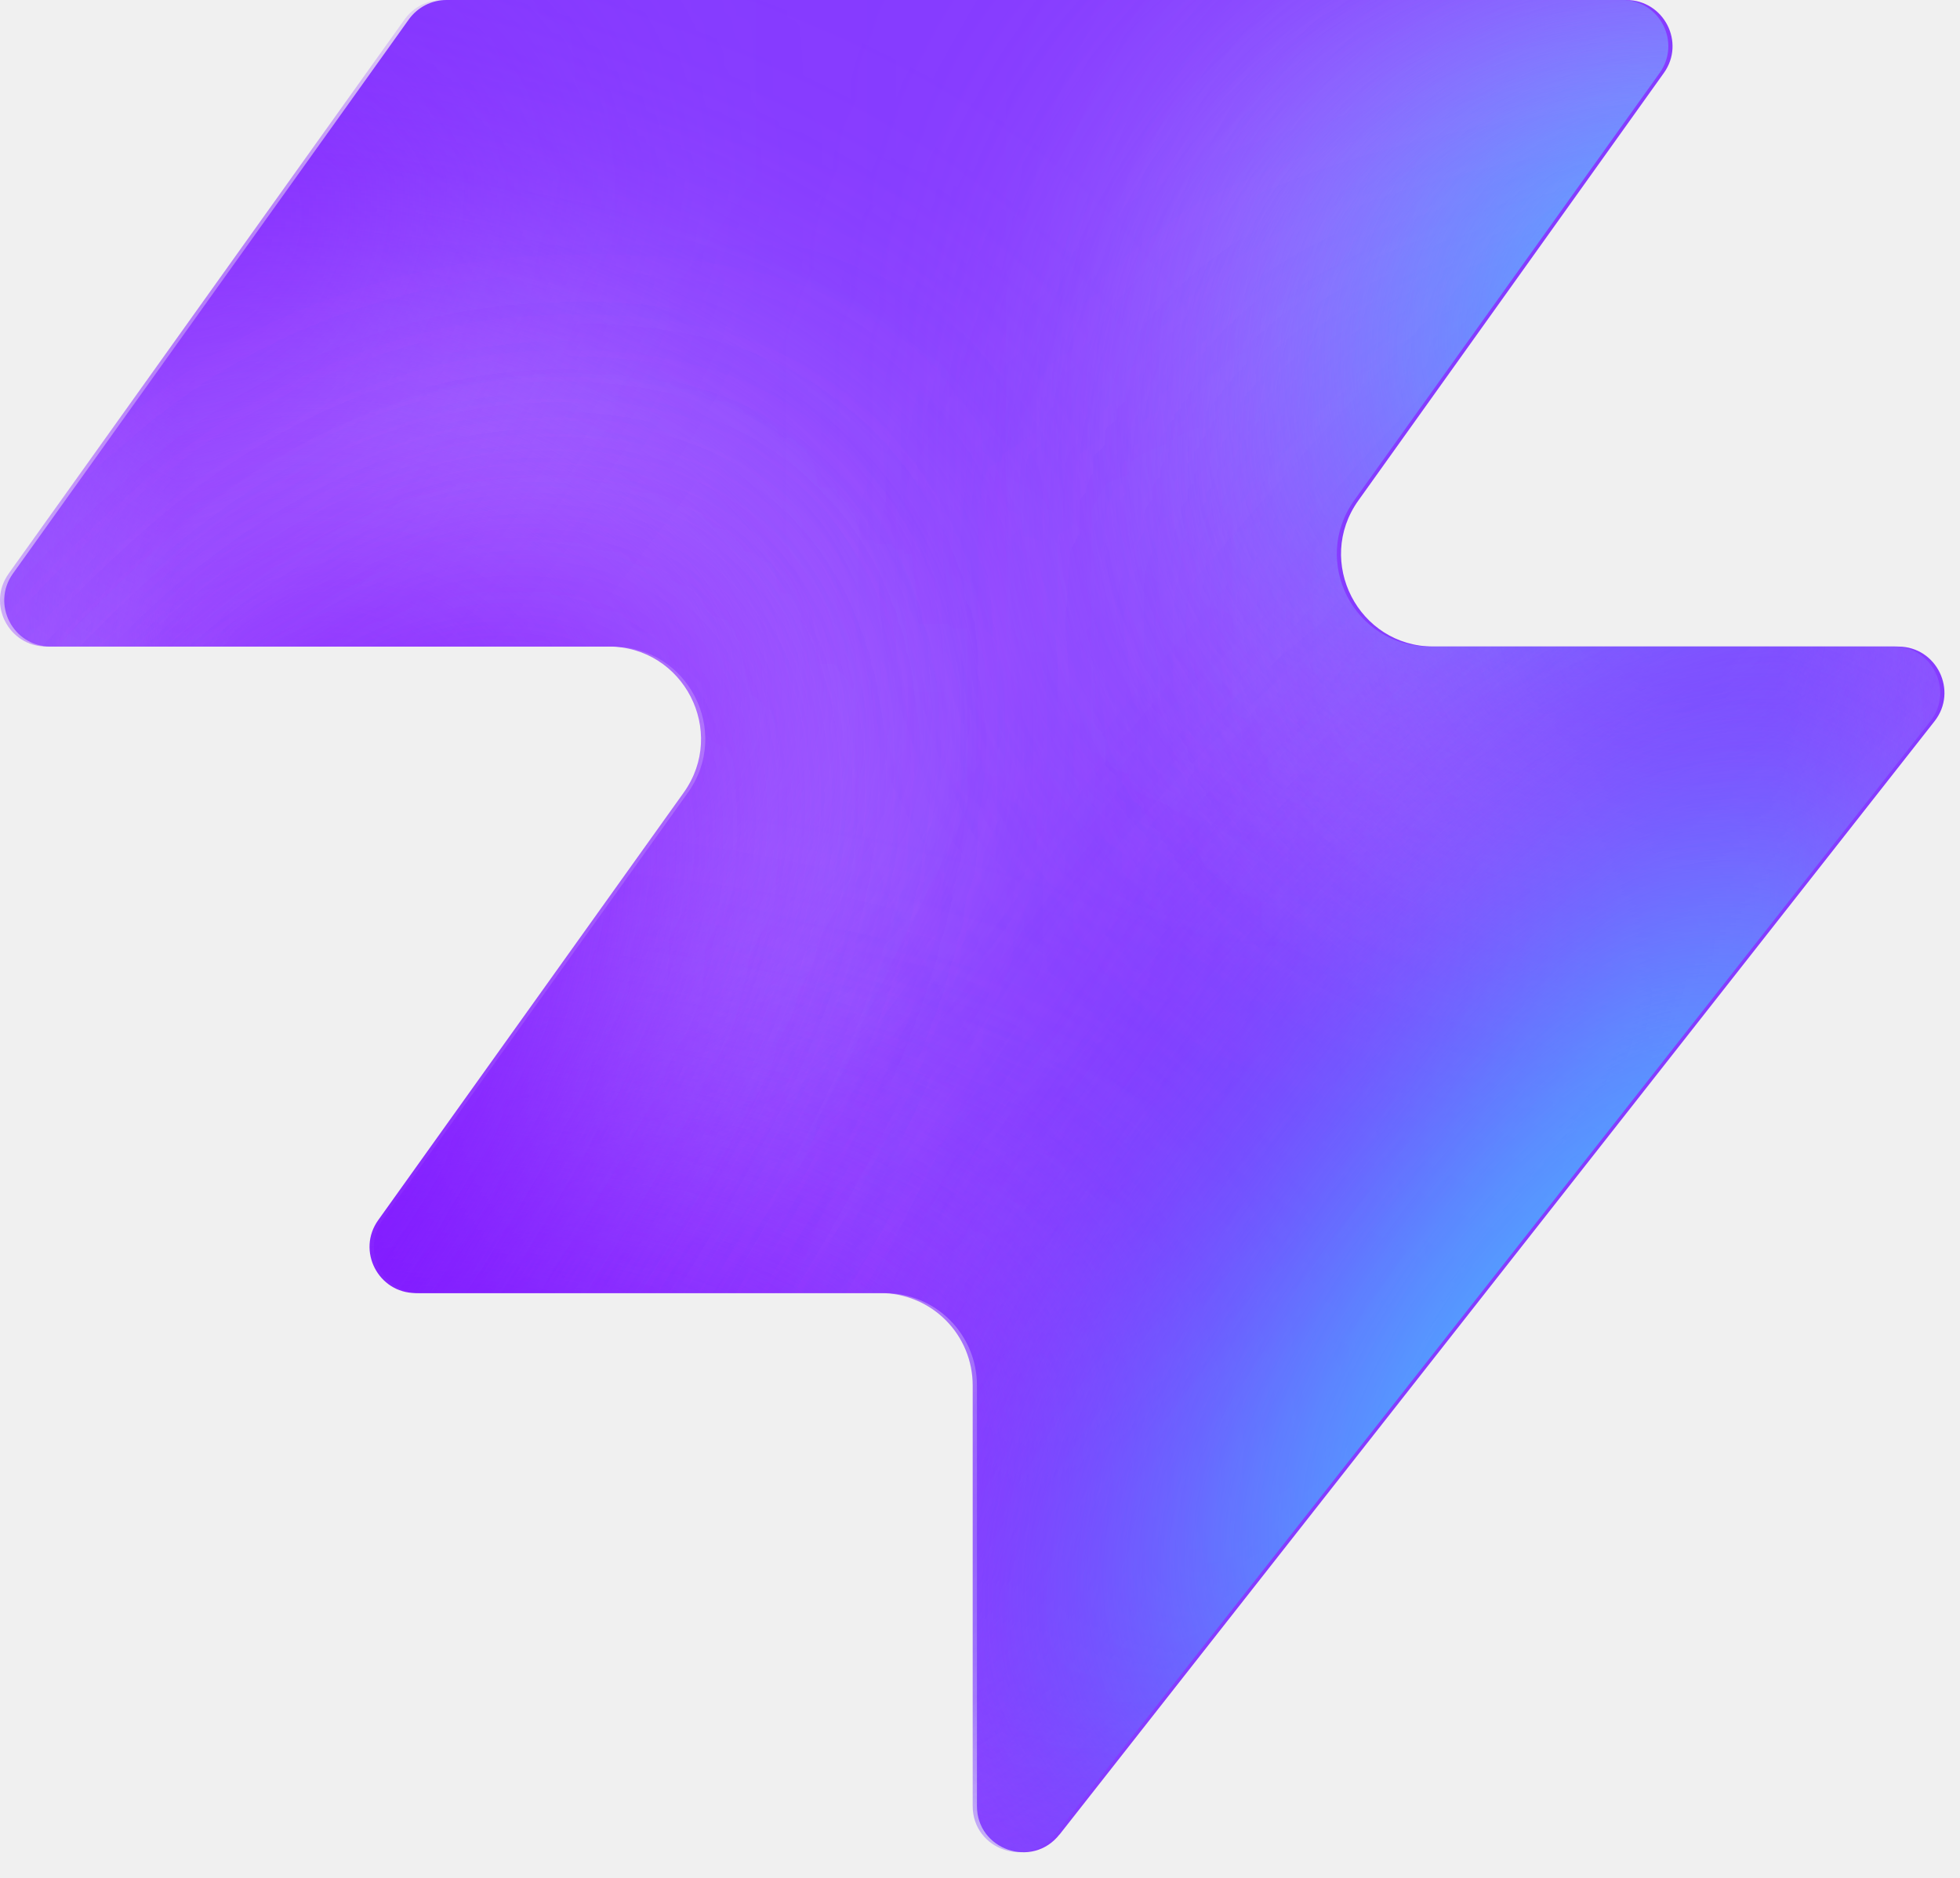
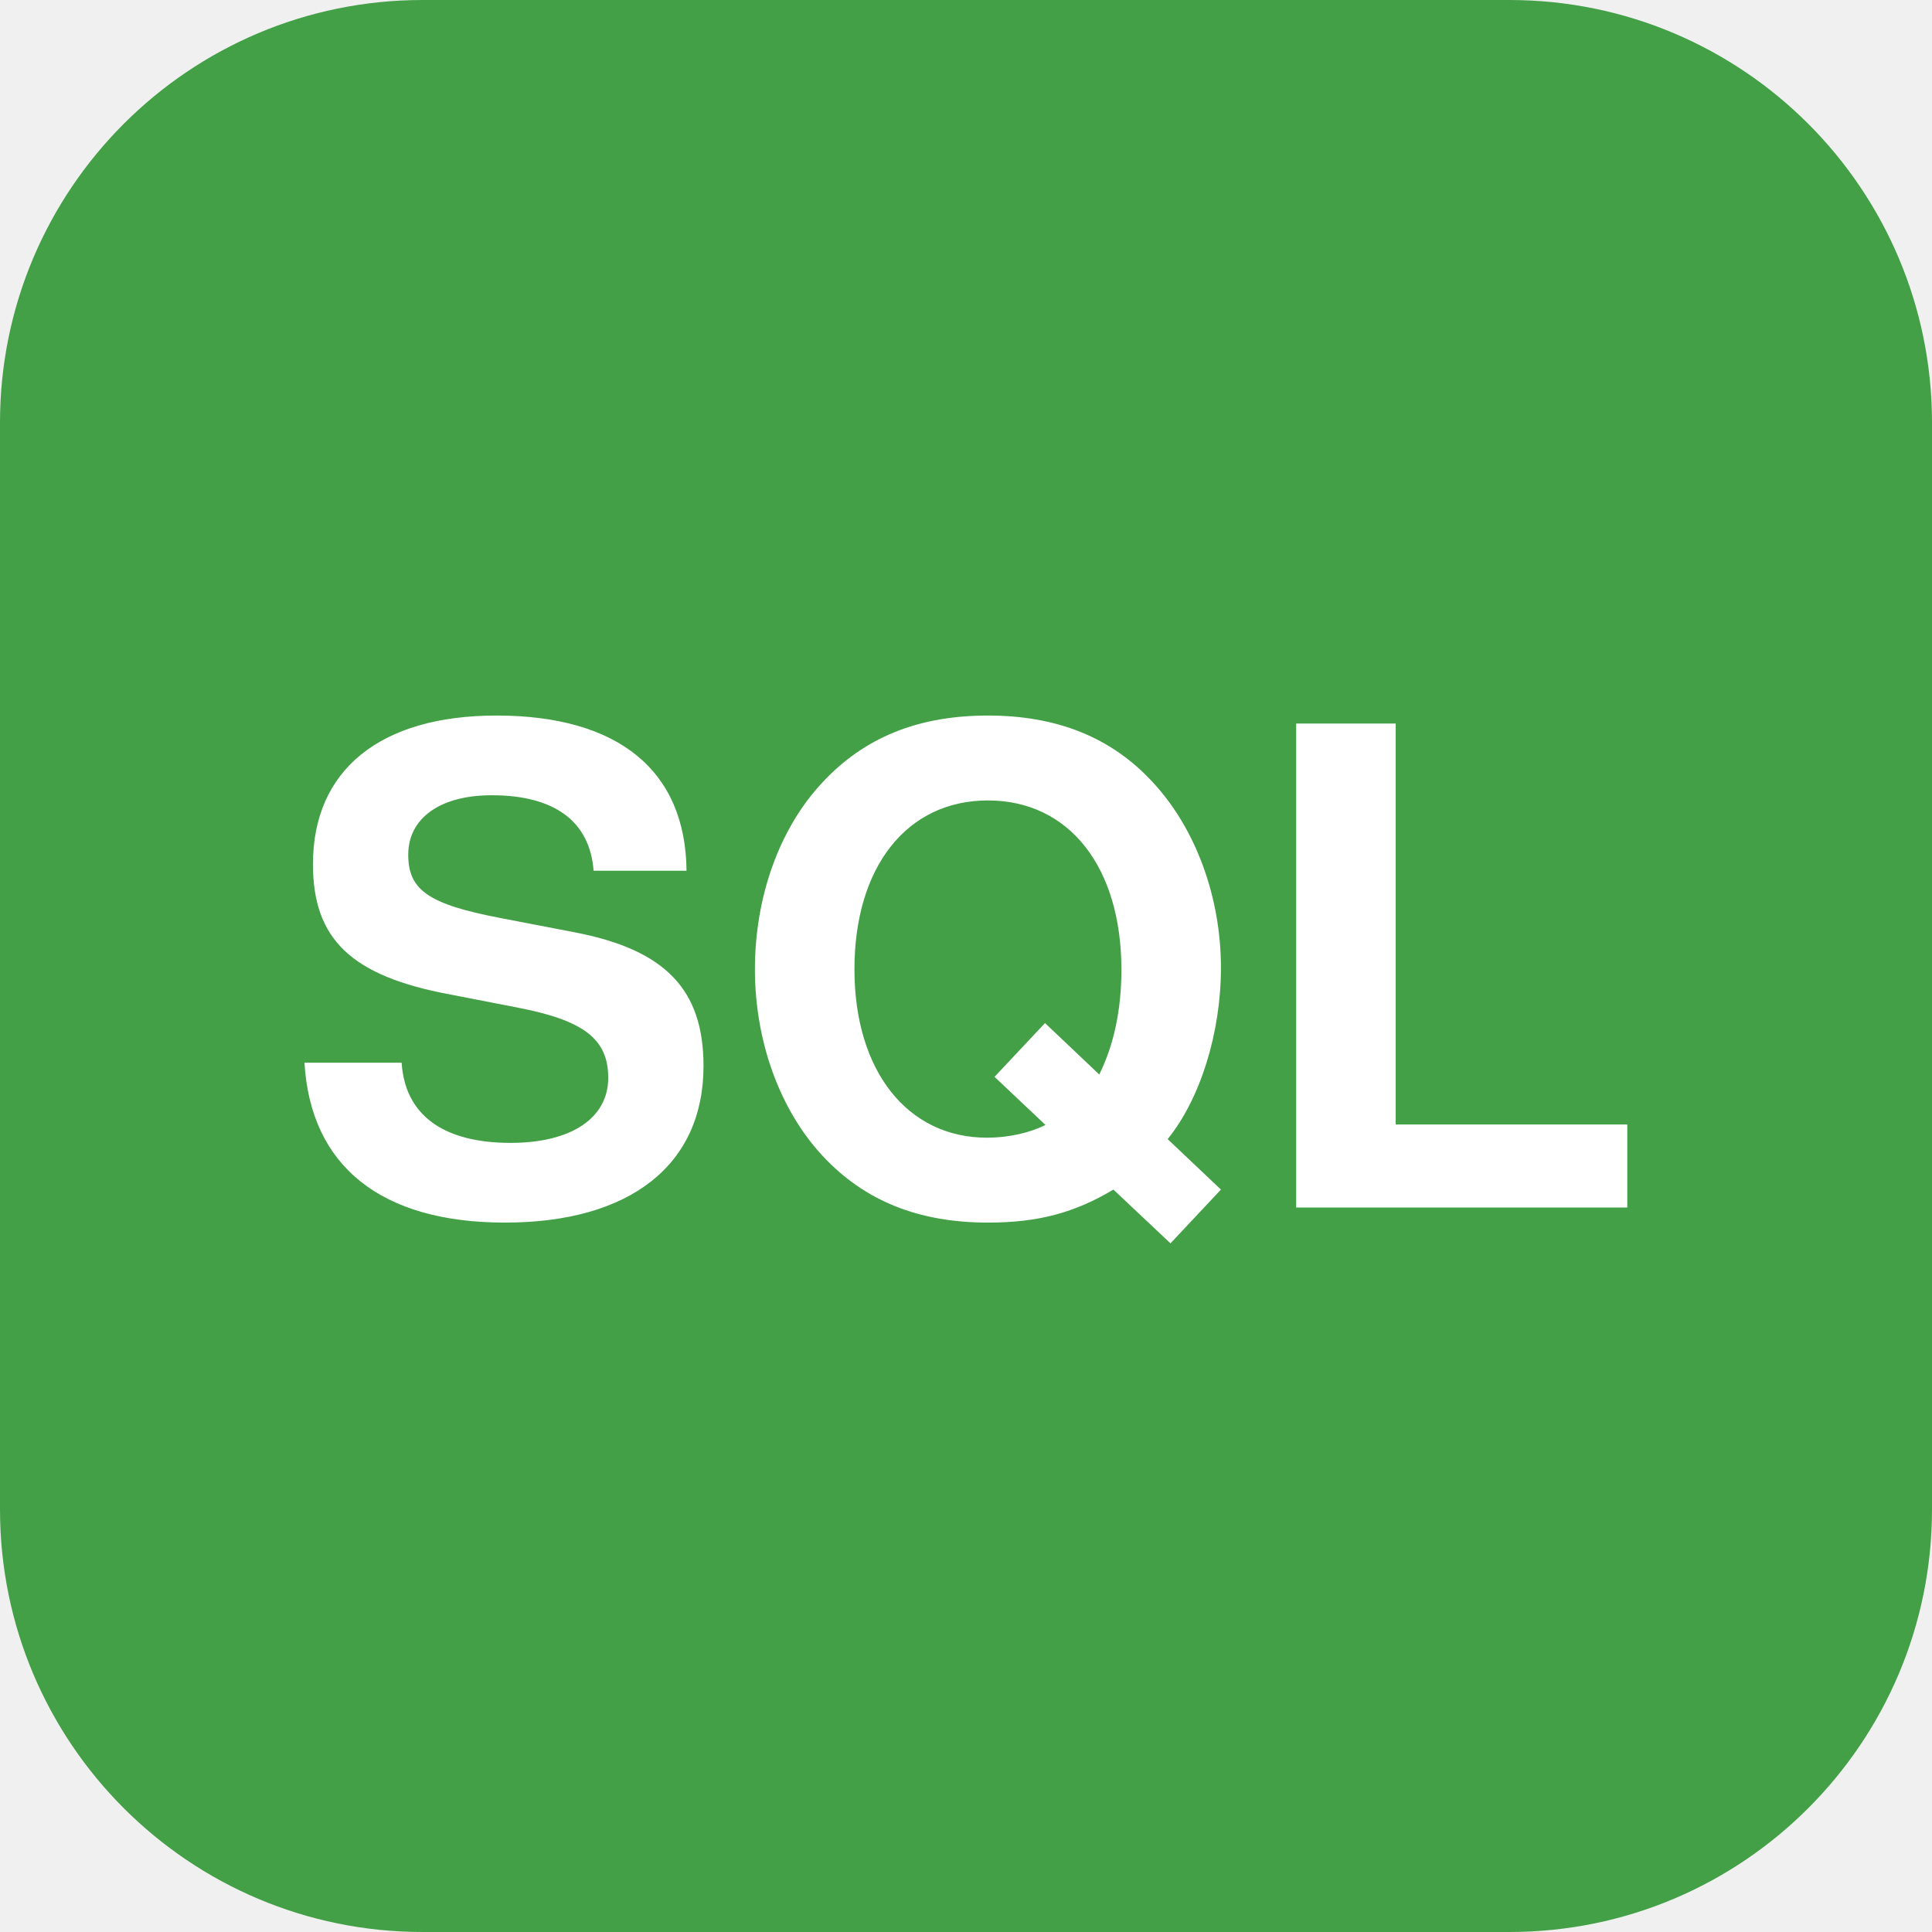
- <svg xmlns="http://www.w3.org/2000/svg" width="48" height="46" fill="none" viewBox="0 0 48 46">
-   <path fill="#863bff" d="M25.946 44.938c-.664.845-2.021.375-2.021-.698V33.937a2.26 2.26 0 0 0-2.262-2.262H10.287c-.92 0-1.456-1.04-.92-1.788l7.48-10.471c1.07-1.497 0-3.578-1.842-3.578H1.237c-.92 0-1.456-1.04-.92-1.788L10.013.474c.214-.297.556-.474.92-.474h28.894c.92 0 1.456 1.04.92 1.788l-7.48 10.471c-1.07 1.498 0 3.579 1.842 3.579h11.377c.943 0 1.473 1.088.89 1.83L25.947 44.94z" style="fill:#863bff;fill:color(display-p3 .525 .23 1);fill-opacity:1" />
-   <mask id="a" width="48" height="46" x="0" y="0" maskUnits="userSpaceOnUse" style="mask-type:alpha">
-     <path fill="#000" d="M25.842 44.938c-.664.844-2.021.375-2.021-.698V33.937a2.26 2.26 0 0 0-2.262-2.262H10.183c-.92 0-1.456-1.04-.92-1.788l7.48-10.471c1.07-1.498 0-3.579-1.842-3.579H1.133c-.92 0-1.456-1.04-.92-1.787L9.91.473c.214-.297.556-.474.92-.474h28.894c.92 0 1.456 1.04.92 1.788l-7.48 10.471c-1.07 1.498 0 3.578 1.842 3.578h11.377c.943 0 1.473 1.088.89 1.832L25.843 44.94z" style="fill:#000;fill-opacity:1" />
-   </mask>
-   <g mask="url(#a)">
-     <g filter="url(#b)">
-       <ellipse cx="5.508" cy="14.704" fill="#ede6ff" rx="5.508" ry="14.704" style="fill:#ede6ff;fill:color(display-p3 .927 .903 1);fill-opacity:1" transform="matrix(.00324 1 1 -.00324 -4.47 31.516)" />
-     </g>
-     <g filter="url(#c)">
-       <ellipse cx="10.399" cy="29.851" fill="#ede6ff" rx="10.399" ry="29.851" style="fill:#ede6ff;fill:color(display-p3 .927 .903 1);fill-opacity:1" transform="matrix(.00324 1 1 -.00324 -39.328 7.883)" />
-     </g>
-     <g filter="url(#d)">
-       <ellipse cx="5.508" cy="30.487" fill="#7e14ff" rx="5.508" ry="30.487" style="fill:#7e14ff;fill:color(display-p3 .492 .077 1);fill-opacity:1" transform="rotate(89.814 -25.913 -14.639)scale(1 -1)" />
-     </g>
-     <g filter="url(#e)">
-       <ellipse cx="5.508" cy="30.599" fill="#7e14ff" rx="5.508" ry="30.599" style="fill:#7e14ff;fill:color(display-p3 .492 .077 1);fill-opacity:1" transform="rotate(89.814 -32.644 -3.334)scale(1 -1)" />
-     </g>
-     <g filter="url(#f)">
-       <ellipse cx="5.508" cy="30.599" fill="#7e14ff" rx="5.508" ry="30.599" style="fill:#7e14ff;fill:color(display-p3 .492 .077 1);fill-opacity:1" transform="matrix(.00324 1 1 -.00324 -34.34 30.47)" />
-     </g>
-     <g filter="url(#g)">
-       <ellipse cx="14.072" cy="22.078" fill="#ede6ff" rx="14.072" ry="22.078" style="fill:#ede6ff;fill:color(display-p3 .927 .903 1);fill-opacity:1" transform="rotate(93.35 24.506 48.493)scale(-1 1)" />
-     </g>
-     <g filter="url(#h)">
-       <ellipse cx="3.47" cy="21.501" fill="#7e14ff" rx="3.47" ry="21.501" style="fill:#7e14ff;fill:color(display-p3 .492 .077 1);fill-opacity:1" transform="rotate(89.009 28.708 47.59)scale(-1 1)" />
-     </g>
-     <g filter="url(#i)">
-       <ellipse cx="3.47" cy="21.501" fill="#7e14ff" rx="3.47" ry="21.501" style="fill:#7e14ff;fill:color(display-p3 .492 .077 1);fill-opacity:1" transform="rotate(89.009 28.708 47.59)scale(-1 1)" />
-     </g>
-     <g filter="url(#j)">
-       <ellipse cx=".387" cy="8.972" fill="#7e14ff" rx="4.407" ry="29.108" style="fill:#7e14ff;fill:color(display-p3 .492 .077 1);fill-opacity:1" transform="rotate(39.51 .387 8.972)" />
-     </g>
-     <g filter="url(#k)">
-       <ellipse cx="47.523" cy="-6.092" fill="#7e14ff" rx="4.407" ry="29.108" style="fill:#7e14ff;fill:color(display-p3 .492 .077 1);fill-opacity:1" transform="rotate(37.892 47.523 -6.092)" />
-     </g>
-     <g filter="url(#l)">
-       <ellipse cx="41.412" cy="6.333" fill="#47bfff" rx="5.971" ry="9.665" style="fill:#47bfff;fill:color(display-p3 .28 .748 1);fill-opacity:1" transform="rotate(37.892 41.412 6.333)" />
-     </g>
-     <g filter="url(#m)">
-       <ellipse cx="-1.879" cy="38.332" fill="#7e14ff" rx="4.407" ry="29.108" style="fill:#7e14ff;fill:color(display-p3 .492 .077 1);fill-opacity:1" transform="rotate(37.892 -1.88 38.332)" />
-     </g>
-     <g filter="url(#n)">
-       <ellipse cx="-1.879" cy="38.332" fill="#7e14ff" rx="4.407" ry="29.108" style="fill:#7e14ff;fill:color(display-p3 .492 .077 1);fill-opacity:1" transform="rotate(37.892 -1.88 38.332)" />
-     </g>
-     <g filter="url(#o)">
-       <ellipse cx="35.651" cy="29.907" fill="#7e14ff" rx="4.407" ry="29.108" style="fill:#7e14ff;fill:color(display-p3 .492 .077 1);fill-opacity:1" transform="rotate(37.892 35.651 29.907)" />
-     </g>
-     <g filter="url(#p)">
-       <ellipse cx="38.418" cy="32.4" fill="#47bfff" rx="5.971" ry="15.297" style="fill:#47bfff;fill:color(display-p3 .28 .748 1);fill-opacity:1" transform="rotate(37.892 38.418 32.4)" />
-     </g>
-   </g>
-   <defs>
-     <filter id="b" width="60.045" height="41.654" x="-19.77" y="16.149" color-interpolation-filters="sRGB" filterUnits="userSpaceOnUse">
-       <feFlood flood-opacity="0" result="BackgroundImageFix" />
-       <feBlend in="SourceGraphic" in2="BackgroundImageFix" result="shape" />
-       <feGaussianBlur result="effect1_foregroundBlur_2002_17158" stdDeviation="7.659" />
-     </filter>
-     <filter id="c" width="90.34" height="51.437" x="-54.613" y="-7.533" color-interpolation-filters="sRGB" filterUnits="userSpaceOnUse">
-       <feFlood flood-opacity="0" result="BackgroundImageFix" />
-       <feBlend in="SourceGraphic" in2="BackgroundImageFix" result="shape" />
-       <feGaussianBlur result="effect1_foregroundBlur_2002_17158" stdDeviation="7.659" />
-     </filter>
-     <filter id="d" width="79.355" height="29.4" x="-49.64" y="2.03" color-interpolation-filters="sRGB" filterUnits="userSpaceOnUse">
-       <feFlood flood-opacity="0" result="BackgroundImageFix" />
-       <feBlend in="SourceGraphic" in2="BackgroundImageFix" result="shape" />
-       <feGaussianBlur result="effect1_foregroundBlur_2002_17158" stdDeviation="4.596" />
-     </filter>
-     <filter id="e" width="79.579" height="29.4" x="-45.045" y="20.029" color-interpolation-filters="sRGB" filterUnits="userSpaceOnUse">
-       <feFlood flood-opacity="0" result="BackgroundImageFix" />
-       <feBlend in="SourceGraphic" in2="BackgroundImageFix" result="shape" />
-       <feGaussianBlur result="effect1_foregroundBlur_2002_17158" stdDeviation="4.596" />
-     </filter>
-     <filter id="f" width="79.579" height="29.4" x="-43.513" y="21.178" color-interpolation-filters="sRGB" filterUnits="userSpaceOnUse">
-       <feFlood flood-opacity="0" result="BackgroundImageFix" />
-       <feBlend in="SourceGraphic" in2="BackgroundImageFix" result="shape" />
-       <feGaussianBlur result="effect1_foregroundBlur_2002_17158" stdDeviation="4.596" />
-     </filter>
-     <filter id="g" width="74.749" height="58.852" x="15.756" y="-17.901" color-interpolation-filters="sRGB" filterUnits="userSpaceOnUse">
-       <feFlood flood-opacity="0" result="BackgroundImageFix" />
-       <feBlend in="SourceGraphic" in2="BackgroundImageFix" result="shape" />
-       <feGaussianBlur result="effect1_foregroundBlur_2002_17158" stdDeviation="7.659" />
-     </filter>
-     <filter id="h" width="61.377" height="25.362" x="23.548" y="2.284" color-interpolation-filters="sRGB" filterUnits="userSpaceOnUse">
-       <feFlood flood-opacity="0" result="BackgroundImageFix" />
-       <feBlend in="SourceGraphic" in2="BackgroundImageFix" result="shape" />
-       <feGaussianBlur result="effect1_foregroundBlur_2002_17158" stdDeviation="4.596" />
-     </filter>
-     <filter id="i" width="61.377" height="25.362" x="23.548" y="2.284" color-interpolation-filters="sRGB" filterUnits="userSpaceOnUse">
-       <feFlood flood-opacity="0" result="BackgroundImageFix" />
-       <feBlend in="SourceGraphic" in2="BackgroundImageFix" result="shape" />
-       <feGaussianBlur result="effect1_foregroundBlur_2002_17158" stdDeviation="4.596" />
-     </filter>
-     <filter id="j" width="56.045" height="63.649" x="-27.636" y="-22.853" color-interpolation-filters="sRGB" filterUnits="userSpaceOnUse">
-       <feFlood flood-opacity="0" result="BackgroundImageFix" />
-       <feBlend in="SourceGraphic" in2="BackgroundImageFix" result="shape" />
-       <feGaussianBlur result="effect1_foregroundBlur_2002_17158" stdDeviation="4.596" />
-     </filter>
-     <filter id="k" width="54.814" height="64.646" x="20.116" y="-38.415" color-interpolation-filters="sRGB" filterUnits="userSpaceOnUse">
-       <feFlood flood-opacity="0" result="BackgroundImageFix" />
-       <feBlend in="SourceGraphic" in2="BackgroundImageFix" result="shape" />
-       <feGaussianBlur result="effect1_foregroundBlur_2002_17158" stdDeviation="4.596" />
-     </filter>
-     <filter id="l" width="33.541" height="35.313" x="24.641" y="-11.323" color-interpolation-filters="sRGB" filterUnits="userSpaceOnUse">
-       <feFlood flood-opacity="0" result="BackgroundImageFix" />
-       <feBlend in="SourceGraphic" in2="BackgroundImageFix" result="shape" />
-       <feGaussianBlur result="effect1_foregroundBlur_2002_17158" stdDeviation="4.596" />
-     </filter>
-     <filter id="m" width="54.814" height="64.646" x="-29.286" y="6.009" color-interpolation-filters="sRGB" filterUnits="userSpaceOnUse">
-       <feFlood flood-opacity="0" result="BackgroundImageFix" />
-       <feBlend in="SourceGraphic" in2="BackgroundImageFix" result="shape" />
-       <feGaussianBlur result="effect1_foregroundBlur_2002_17158" stdDeviation="4.596" />
-     </filter>
-     <filter id="n" width="54.814" height="64.646" x="-29.286" y="6.009" color-interpolation-filters="sRGB" filterUnits="userSpaceOnUse">
-       <feFlood flood-opacity="0" result="BackgroundImageFix" />
-       <feBlend in="SourceGraphic" in2="BackgroundImageFix" result="shape" />
-       <feGaussianBlur result="effect1_foregroundBlur_2002_17158" stdDeviation="4.596" />
-     </filter>
-     <filter id="o" width="54.814" height="64.646" x="8.244" y="-2.416" color-interpolation-filters="sRGB" filterUnits="userSpaceOnUse">
-       <feFlood flood-opacity="0" result="BackgroundImageFix" />
-       <feBlend in="SourceGraphic" in2="BackgroundImageFix" result="shape" />
-       <feGaussianBlur result="effect1_foregroundBlur_2002_17158" stdDeviation="4.596" />
-     </filter>
-     <filter id="p" width="39.409" height="43.623" x="18.713" y="10.588" color-interpolation-filters="sRGB" filterUnits="userSpaceOnUse">
-       <feFlood flood-opacity="0" result="BackgroundImageFix" />
-       <feBlend in="SourceGraphic" in2="BackgroundImageFix" result="shape" />
-       <feGaussianBlur result="effect1_foregroundBlur_2002_17158" stdDeviation="4.596" />
-     </filter>
-   </defs>
+ <svg xmlns="http://www.w3.org/2000/svg" viewBox="0 0 64 64">
+   <rect width="64" height="64" rx="14" fill="#43a047" />
+   <text x="32" y="40" text-anchor="middle" font-family="Montserrat, Helvetica, Arial, sans-serif" font-size="22" font-weight="800" fill="#ffffff">SQL</text>
</svg>
